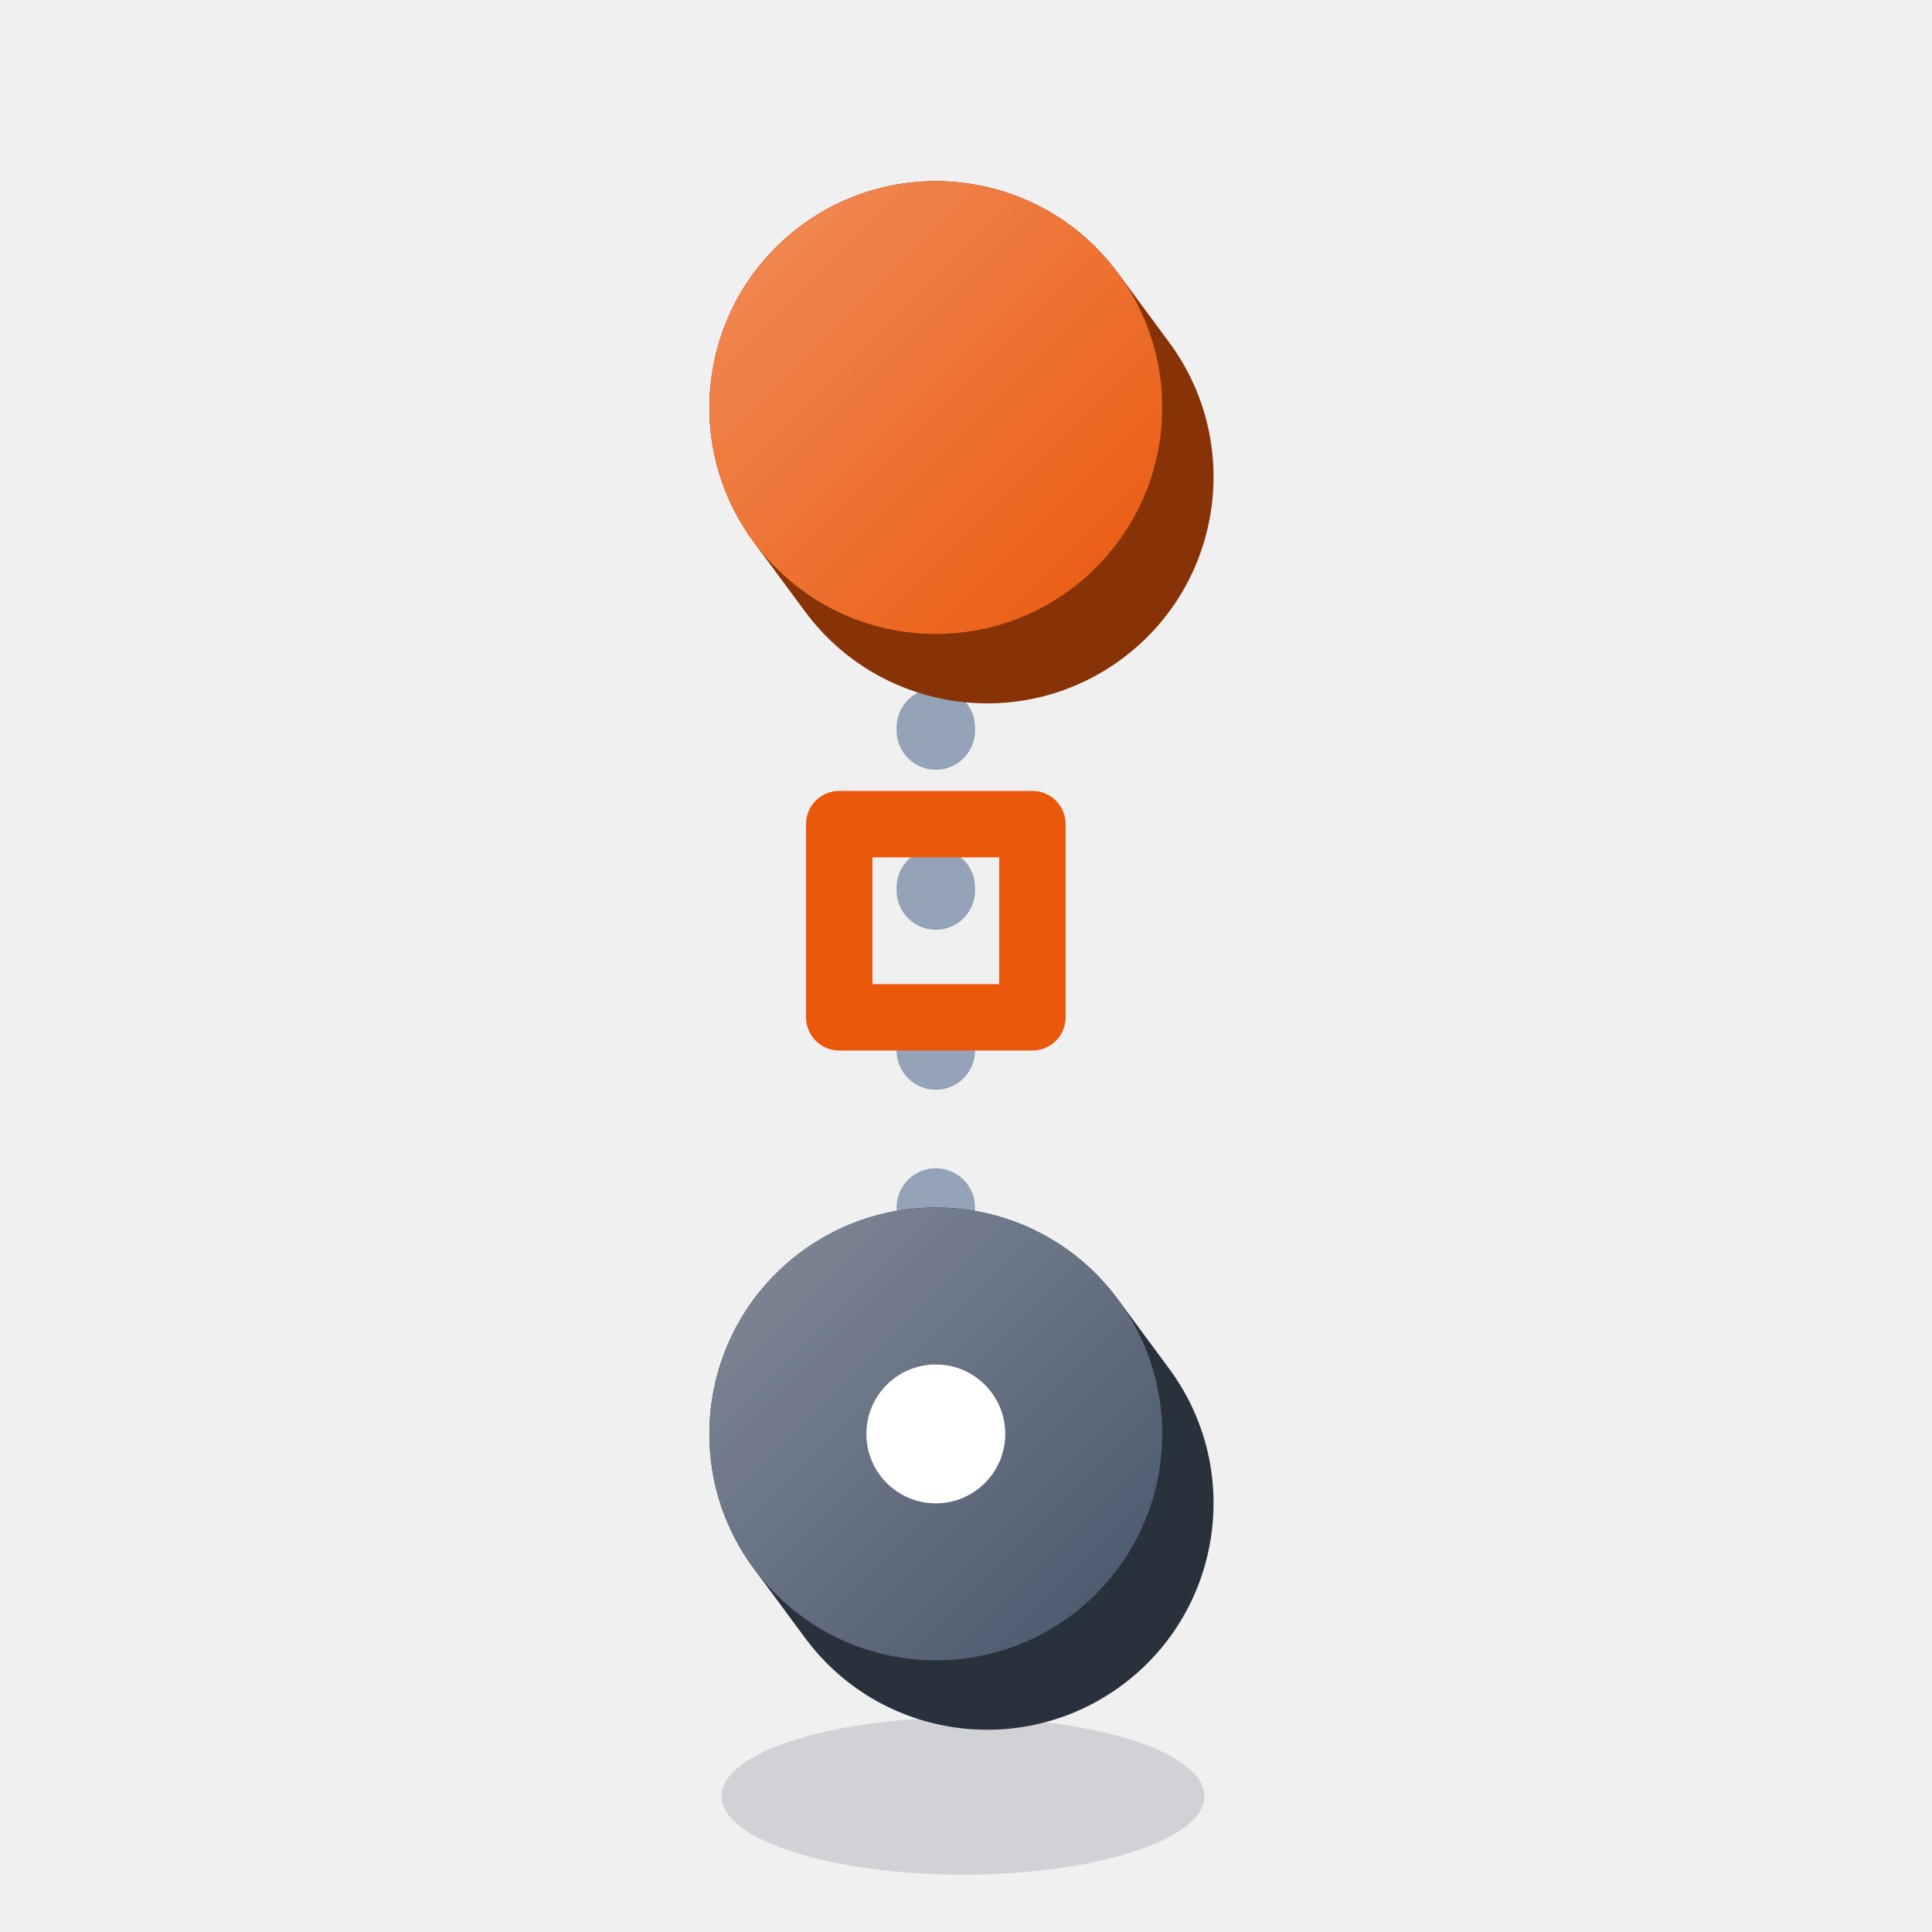
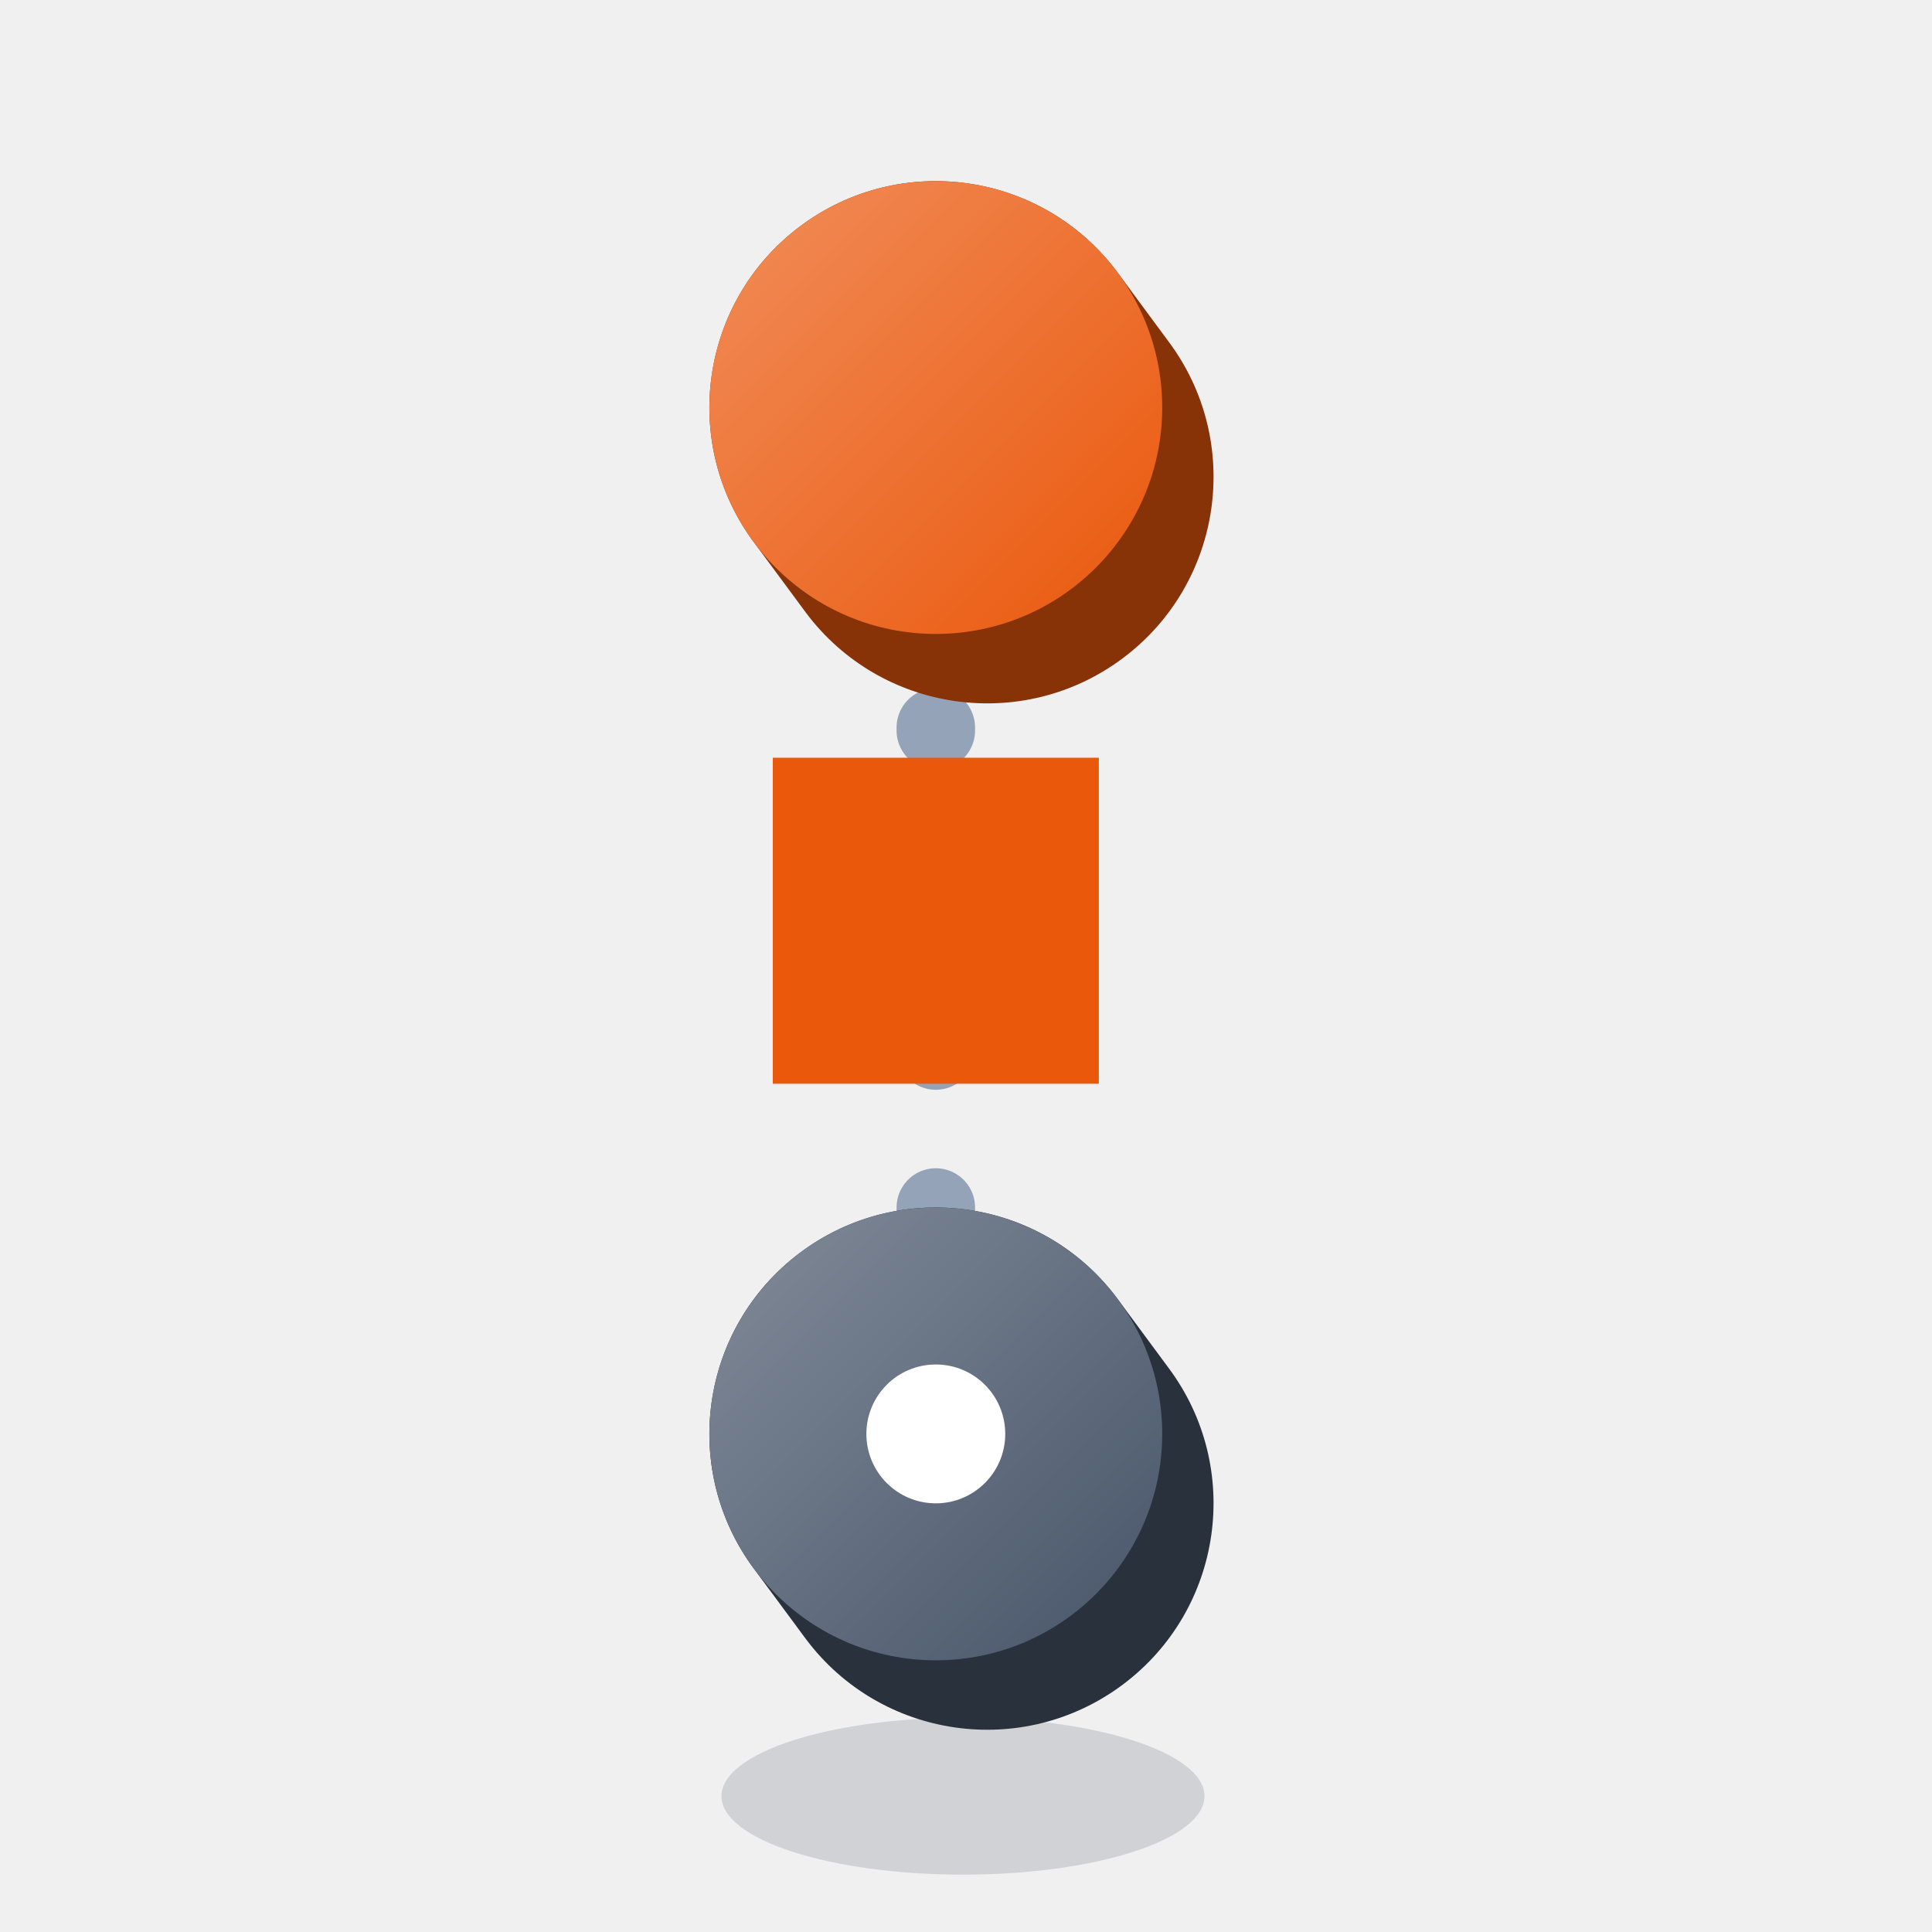
<svg xmlns="http://www.w3.org/2000/svg" viewBox="0 0 64 64" width="64" height="64">
  <defs>
    <linearGradient id="grad_person_foster_mother_orange" x1="0" y1="0" x2="1" y2="1">
      <stop offset="0" stop-color="#F18D5A" />
      <stop offset="1" stop-color="#EA580C" />
    </linearGradient>
    <linearGradient id="grad_person_foster_mother_ink" x1="0" y1="0" x2="1" y2="1">
      <stop offset="0" stop-color="#828B99" />
      <stop offset="1" stop-color="#475569" />
    </linearGradient>
  </defs>
  <g class="shadow">
    <ellipse cx="31.9" cy="59.5" rx="8" ry="2.6" fill="#0F172A" opacity="0.14" />
  </g>
  <g class="links">
    <path d="M31 13.5L31 47.5" fill="none" stroke="#94A3B8" stroke-linecap="round" stroke-linejoin="round" stroke-width="2.6" stroke-dasharray="0.1 5.2" />
  </g>
  <g class="solids">
    <g>
      <path d="M25 18L26.7 20.3A7.5 7.5 0 0 0 38.7 11.3L37 9A7.5 7.5 0 0 0 25 18Z" fill="#883307" />
      <circle cx="31" cy="13.5" r="7.5" fill="url(#grad_person_foster_mother_orange)" />
    </g>
    <g>
      <path d="M25 52L26.7 54.3A7.5 7.5 0 0 0 38.7 45.3L37 43A7.5 7.5 0 0 0 25 52Z" fill="#29313D" />
      <circle cx="31" cy="47.5" r="7.5" fill="url(#grad_person_foster_mother_ink)" />
    </g>
  </g>
  <g class="marks">
    <path d="M28.7 47.5a2.3 2.3 0 1 0 4.6 0a2.3 2.3 0 1 0 -4.6 0Z" fill="#FFFFFF" />
-     <path d="M27.8 27.3L34.2 27.3L34.2 33.7L27.8 33.7Z" fill="none" stroke="#EA580C" stroke-width="2.2" stroke-linecap="round" stroke-linejoin="round" />
+     <path d="M25.6 25.1L36.4 25.1L36.4 35.9L25.6 35.9Z" fill="#EA580C" />
  </g>
</svg>
